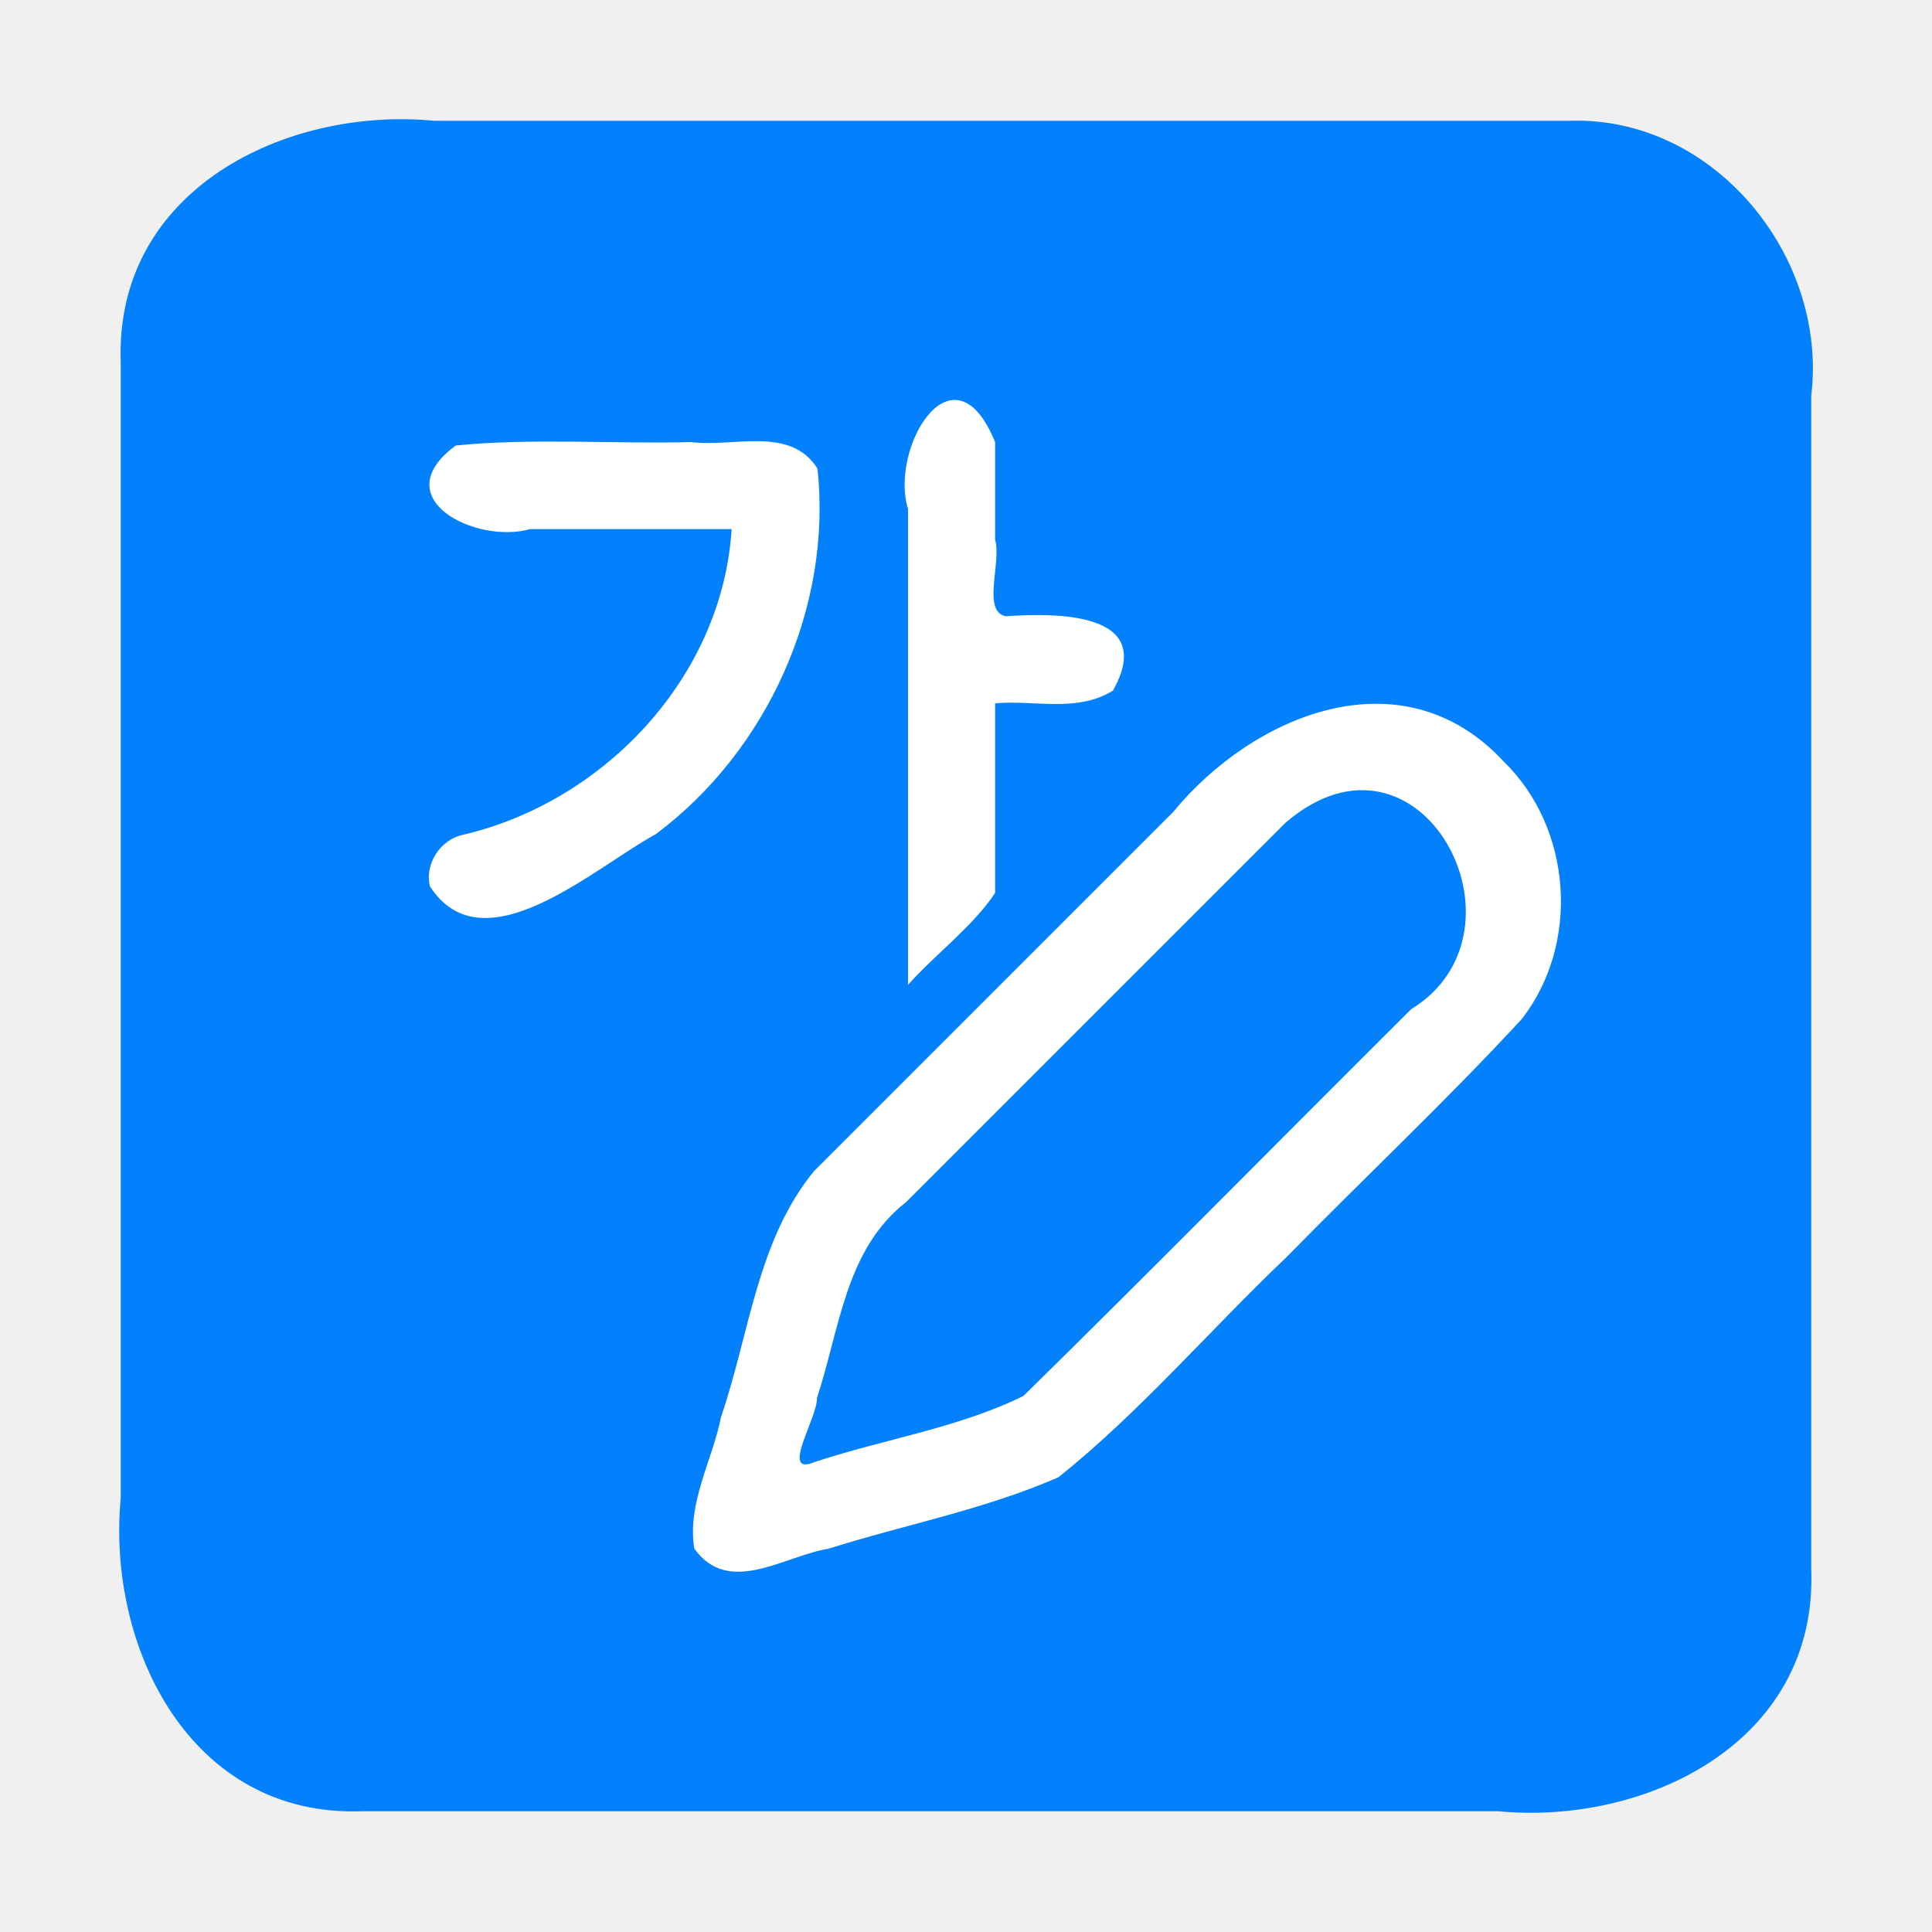
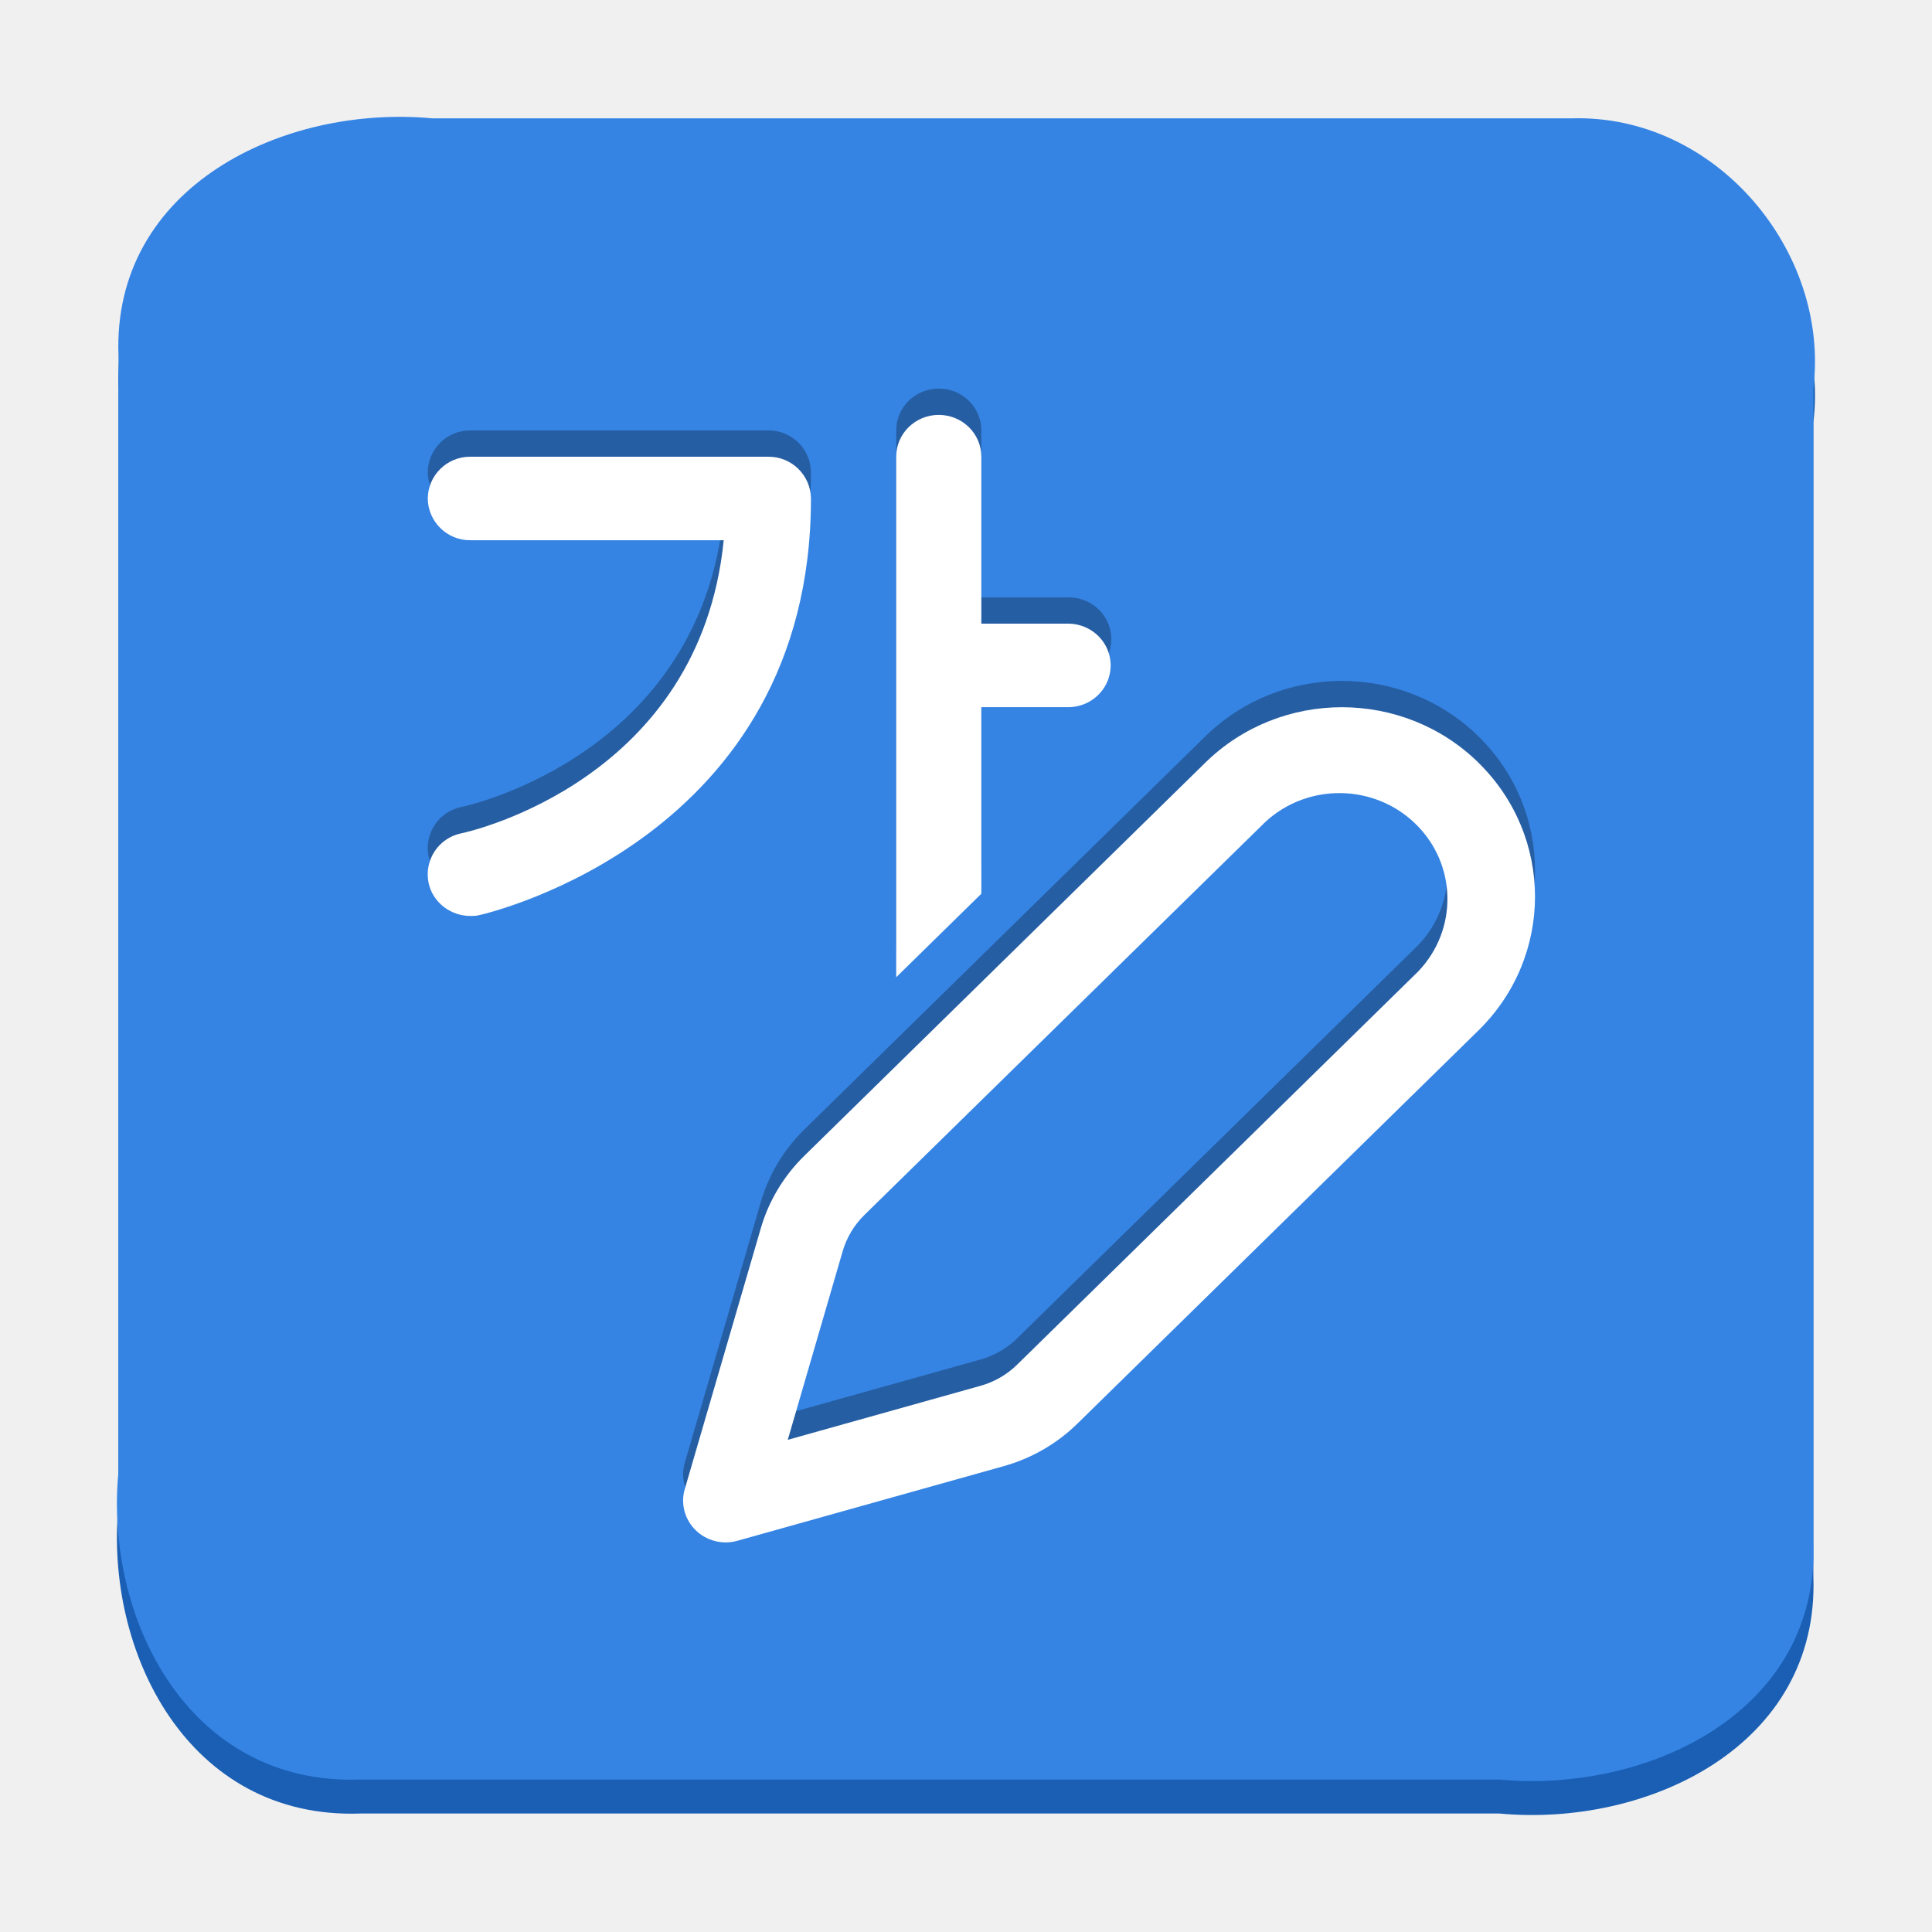
- <svg xmlns="http://www.w3.org/2000/svg" width="512" height="512" viewBox="0 0 32 32" version="1.1" id="svg6">
-   <defs id="defs10">
-     <linearGradient id="linearGradient2585">
-       <stop style="stop-color:#0381fd;stop-opacity:1;" offset="0" id="stop2581" />
-       <stop style="stop-color:#0381fd;stop-opacity:0;" offset="1" id="stop2583" />
-     </linearGradient>
-   </defs>
-   <path fill="#0381fd" d="M 2,6 C 1.895,3.141 4.736,1.766 7.188,2 13.459,2 19.729,2 26,2 28.39,1.924 30.278,4.246 30,6.554 30,13.036 30,19.518 30,26 30.105,28.859 27.264,30.234 24.812,30 18.541,30 12.271,30 6,30 3.141,30.105 1.766,27.264 2,24.812 2,18.541 2,12.271 2,6 Z" id="path2" style="mix-blend-mode:normal;fill:#0381fd;fill-opacity:1;stroke:none;stroke-linejoin:round;stroke-opacity:1;paint-order:markers fill stroke" />
-   <path fill="#ffffff" d="m 16.482,7.322 c -0.69,-1.689 -1.756,0.091 -1.442,1.109 0,2.627 0,5.253 0,7.88 0.461,-0.515 1.074,-0.967 1.442,-1.521 0,-1.047 0,-2.094 0,-3.141 0.653,-0.058 1.361,0.159 1.952,-0.211 0.738,-1.314 -0.956,-1.286 -1.777,-1.231 -0.397,-0.083 -0.066,-0.895 -0.175,-1.267 0,-0.539 0,-1.078 0,-1.617 z m 8.417,5.283 c -1.686,-1.803 -4.148,-0.759 -5.464,0.84 -1.984,1.984 -3.968,3.968 -5.952,5.952 -0.943,1.151 -1.068,2.692 -1.538,4.065 -0.145,0.73 -0.568,1.431 -0.445,2.188 0.571,0.797 1.485,0.121 2.224,8.34e-4 1.268,-0.4 2.589,-0.649 3.809,-1.184 1.362,-1.092 2.504,-2.436 3.769,-3.638 1.295,-1.322 2.648,-2.591 3.903,-3.95 0.973,-1.252 0.836,-3.171 -0.306,-4.272 z m -3.605,1.02 c 2.235,-1.913 4.191,1.797 2.081,3.089 -2.144,2.133 -4.266,4.288 -6.423,6.407 -1.081,0.532 -2.311,0.715 -3.456,1.094 -0.591,0.25 0.046,-0.729 0.035,-1.059 0.375,-1.13 0.468,-2.46 1.475,-3.244 2.096,-2.096 4.192,-4.191 6.288,-6.287 z M 7.123,14.683 c 0.886,1.368 2.734,-0.325 3.732,-0.862 1.853,-1.378 2.932,-3.763 2.685,-6.058 -0.446,-0.715 -1.385,-0.351 -2.09,-0.441 -1.299,0.034 -2.612,-0.071 -3.901,0.057 -1.19,0.875 0.333,1.64 1.23,1.385 1.113,0 2.226,0 3.339,0 -0.152,2.44 -2.099,4.51 -4.441,5.061 -0.378,0.074 -0.649,0.481 -0.555,0.858 z" id="path4" style="stroke-width:0.721" />
+ <svg xmlns="http://www.w3.org/2000/svg" width="512" height="512" viewBox="0 0 32 32">
+   <path fill="#1a5fb4" d="M-600.73-317.55c-1.682-45.771 43.82-67.783 83.091-64.037h301.29c38.278-1.217 68.516 35.957 64.064 72.906V2.639c1.682 45.771-43.82 67.783-83.091 64.037h-301.29c-45.79 1.681-67.812-43.801-64.064-83.056z" style="mix-blend-mode:normal;paint-order:markers fill stroke" transform="matrix(.0626 0 0 .06138 39.568 25.945)" />
+   <path fill="#3584e4" d="M-600.73-326.72c-1.682-45.771 43.82-67.783 83.091-64.037h301.29c38.278-1.217 68.516 35.957 64.064 72.906v311.32c1.682 45.771-43.82 67.783-83.091 64.037h-301.29c-45.79 1.681-67.812-43.801-64.064-83.056z" style="mix-blend-mode:normal;paint-order:markers fill stroke" transform="matrix(.0626 0 0 .06138 39.568 25.945)" />
+   <path fill-opacity=".287" d="M16.254 7.128a.705.692 0 1 0-1.41 0v8.622l1.41-1.383v-3.09h1.41a.705.692 0 1 0 0-1.382h-1.41zm8.234 5.068a3.2 3.137 0 0 0-4.524 0L13.32 18.71a2.821 2.766 0 0 0-.718 1.197l-1.26 4.322a.705.692 0 0 0 .872.855l4.411-1.236a2.821 2.766 0 0 0 1.22-.704l6.642-6.512a3.199 3.136 0 0 0 0-4.436m-3.526.979a1.789 1.754 0 0 1 2.529 2.479l-6.642 6.512a1.4 1.4 0 0 1-.61.352l-3.19.894.91-3.126a1.41 1.383 0 0 1 .359-.598zM7.099 14.189c.07.325.367.547.691.547.05 0 .099 0 .148-.014l.004-.001c.167-.04 5.49-1.284 5.49-6.9a.7.7 0 0 0-.705-.692H7.79a.7.7 0 0 0-.705.691.7.7 0 0 0 .705.692h4.197c-.395 3.956-4.176 4.82-4.345 4.854a.694.694 0 0 0-.543.823" />
+   <path fill="#fff" d="M16.254 7.564a.705.692 0 1 0-1.41 0v8.622l1.41-1.383v-3.09h1.41a.705.692 0 1 0 0-1.383h-1.41zm8.234 5.068a3.2 3.137 0 0 0-4.524 0l-6.644 6.514a2.821 2.766 0 0 0-.718 1.196l-1.26 4.322a.705.692 0 0 0 .872.856l4.411-1.236a2.821 2.766 0 0 0 1.22-.704l6.642-6.512a3.199 3.136 0 0 0 0-4.436m-3.526.979a1.789 1.754 0 0 1 2.529 2.479l-6.642 6.512a1.4 1.4 0 0 1-.61.352l-3.19.894.91-3.126a1.41 1.383 0 0 1 .359-.598zM7.099 14.625c.07.325.367.546.691.546.05 0 .099 0 .148-.014h.004c.167-.04 5.49-1.284 5.49-6.9a.7.7 0 0 0-.705-.692H7.79a.7.7 0 0 0-.705.691.7.7 0 0 0 .705.692h4.197c-.395 3.955-4.176 4.82-4.345 4.854a.694.694 0 0 0-.543.823" />
</svg>
